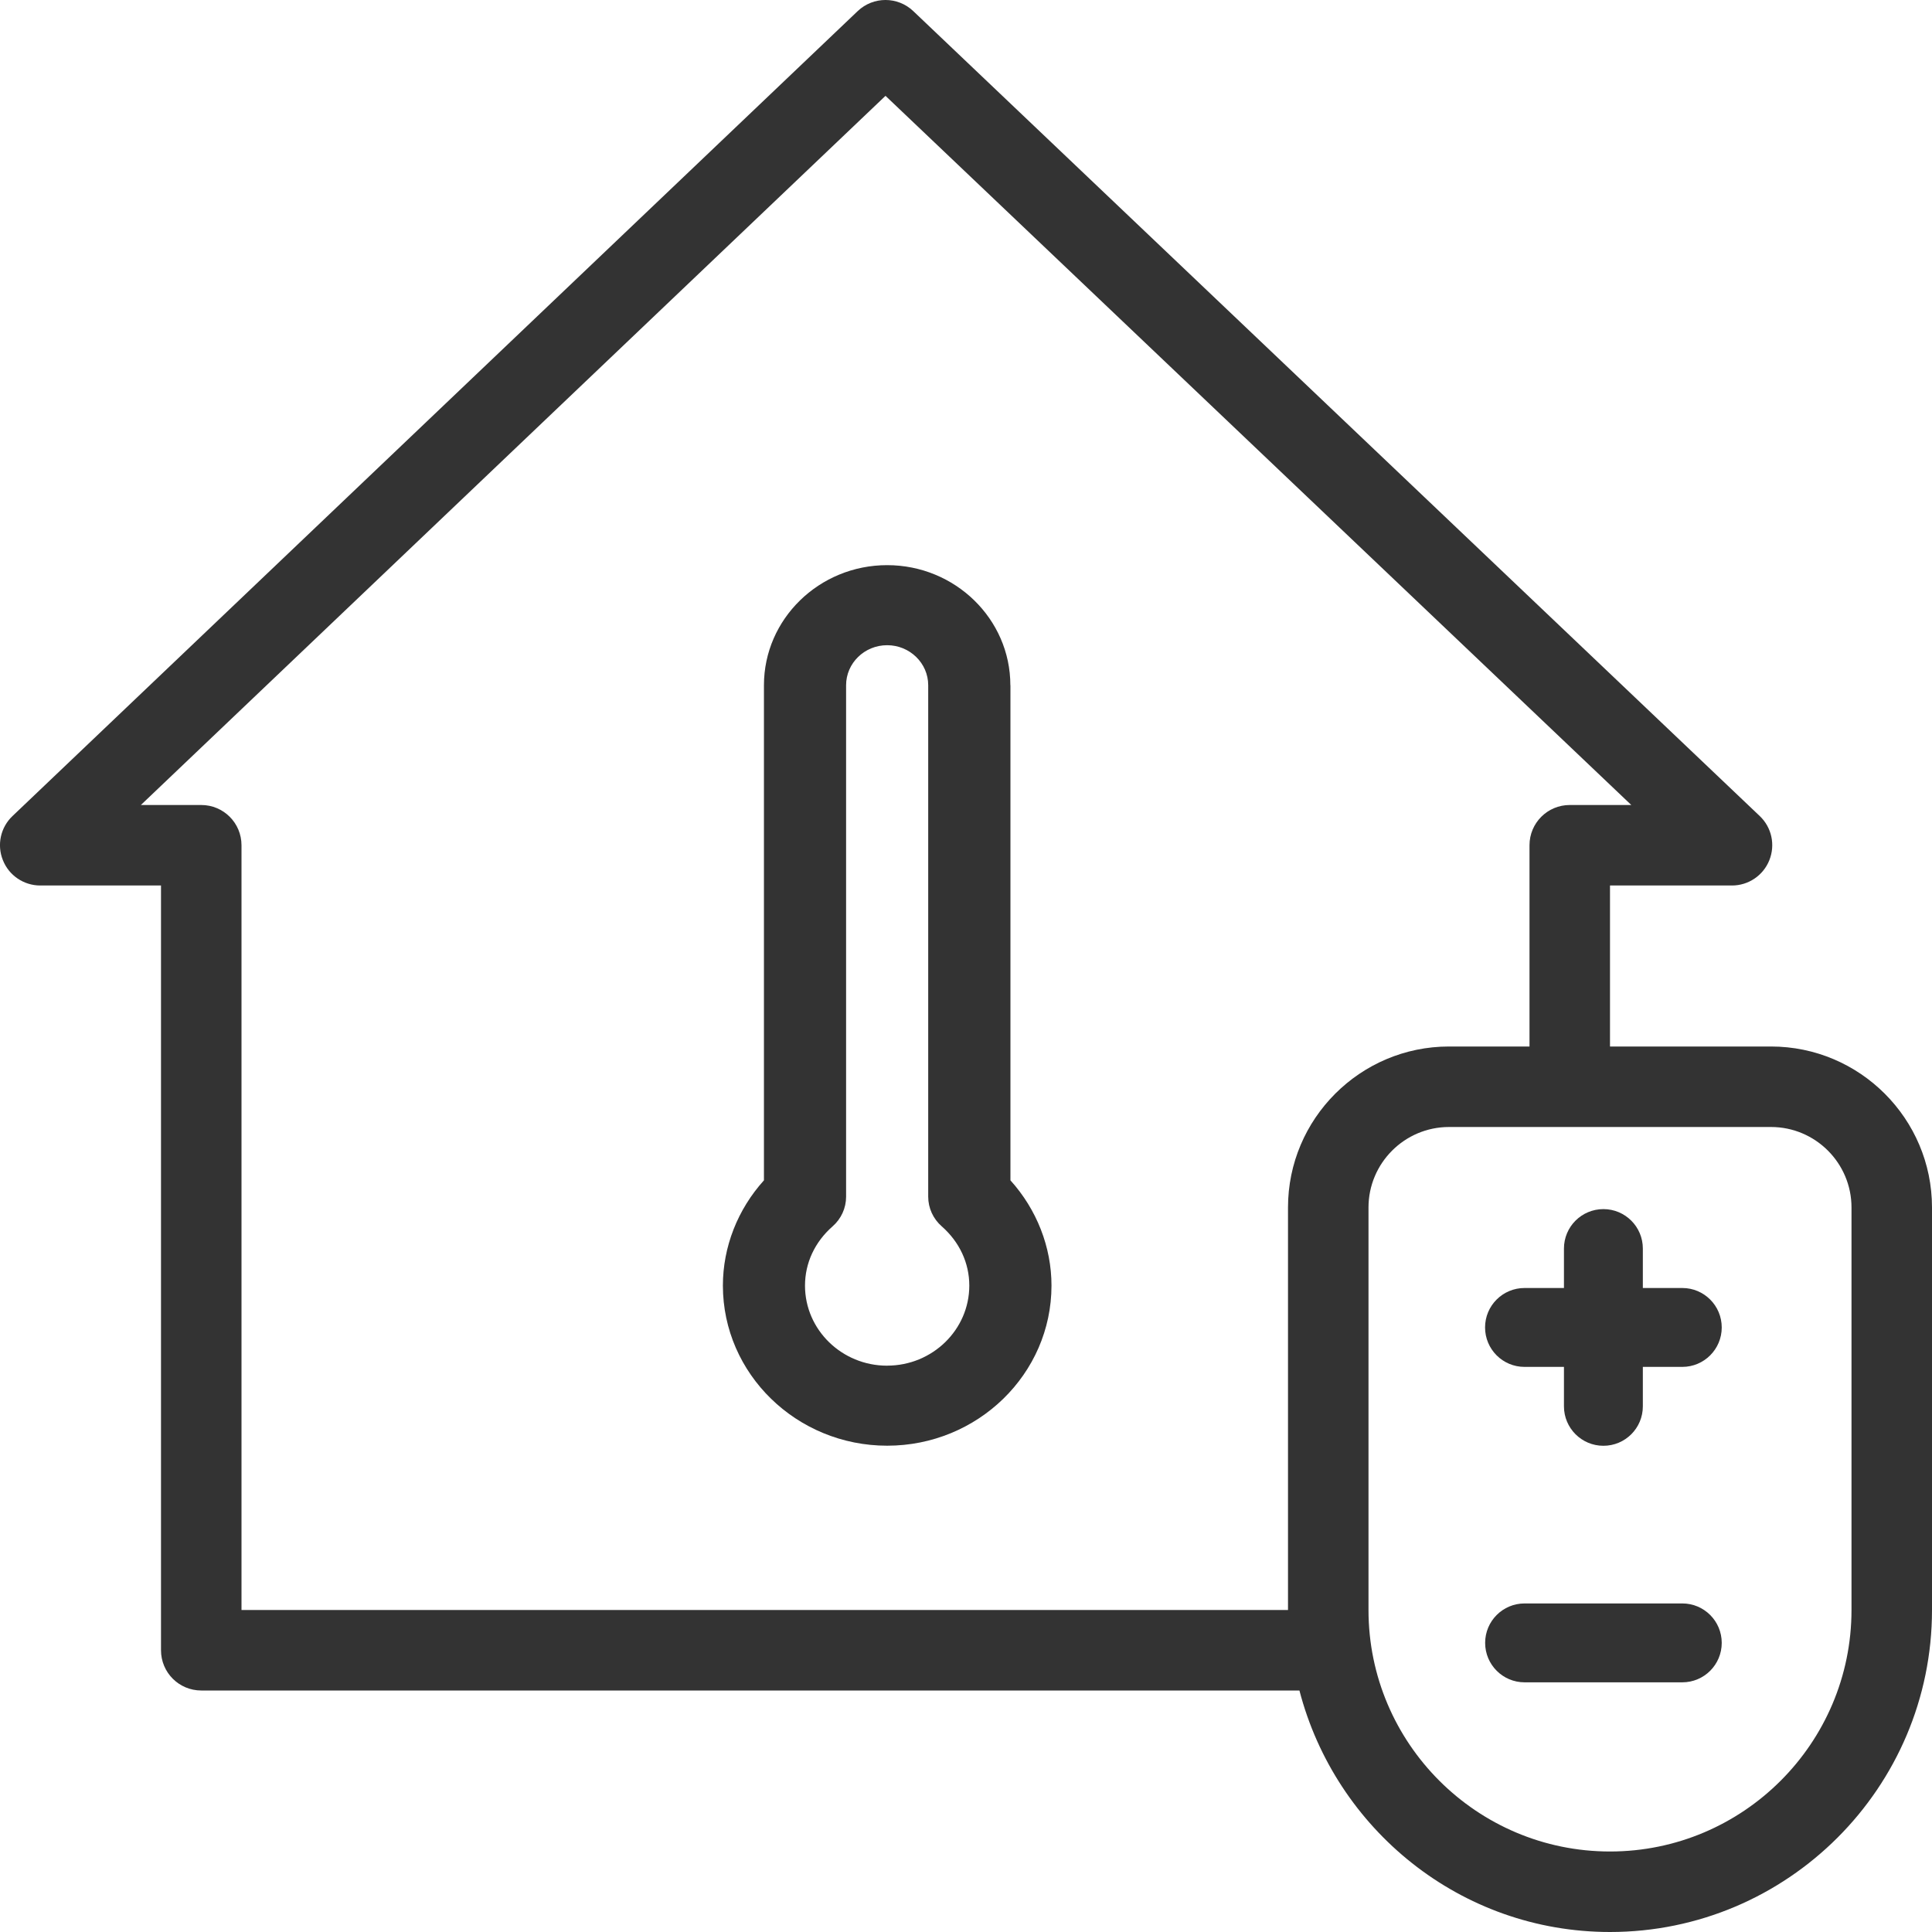
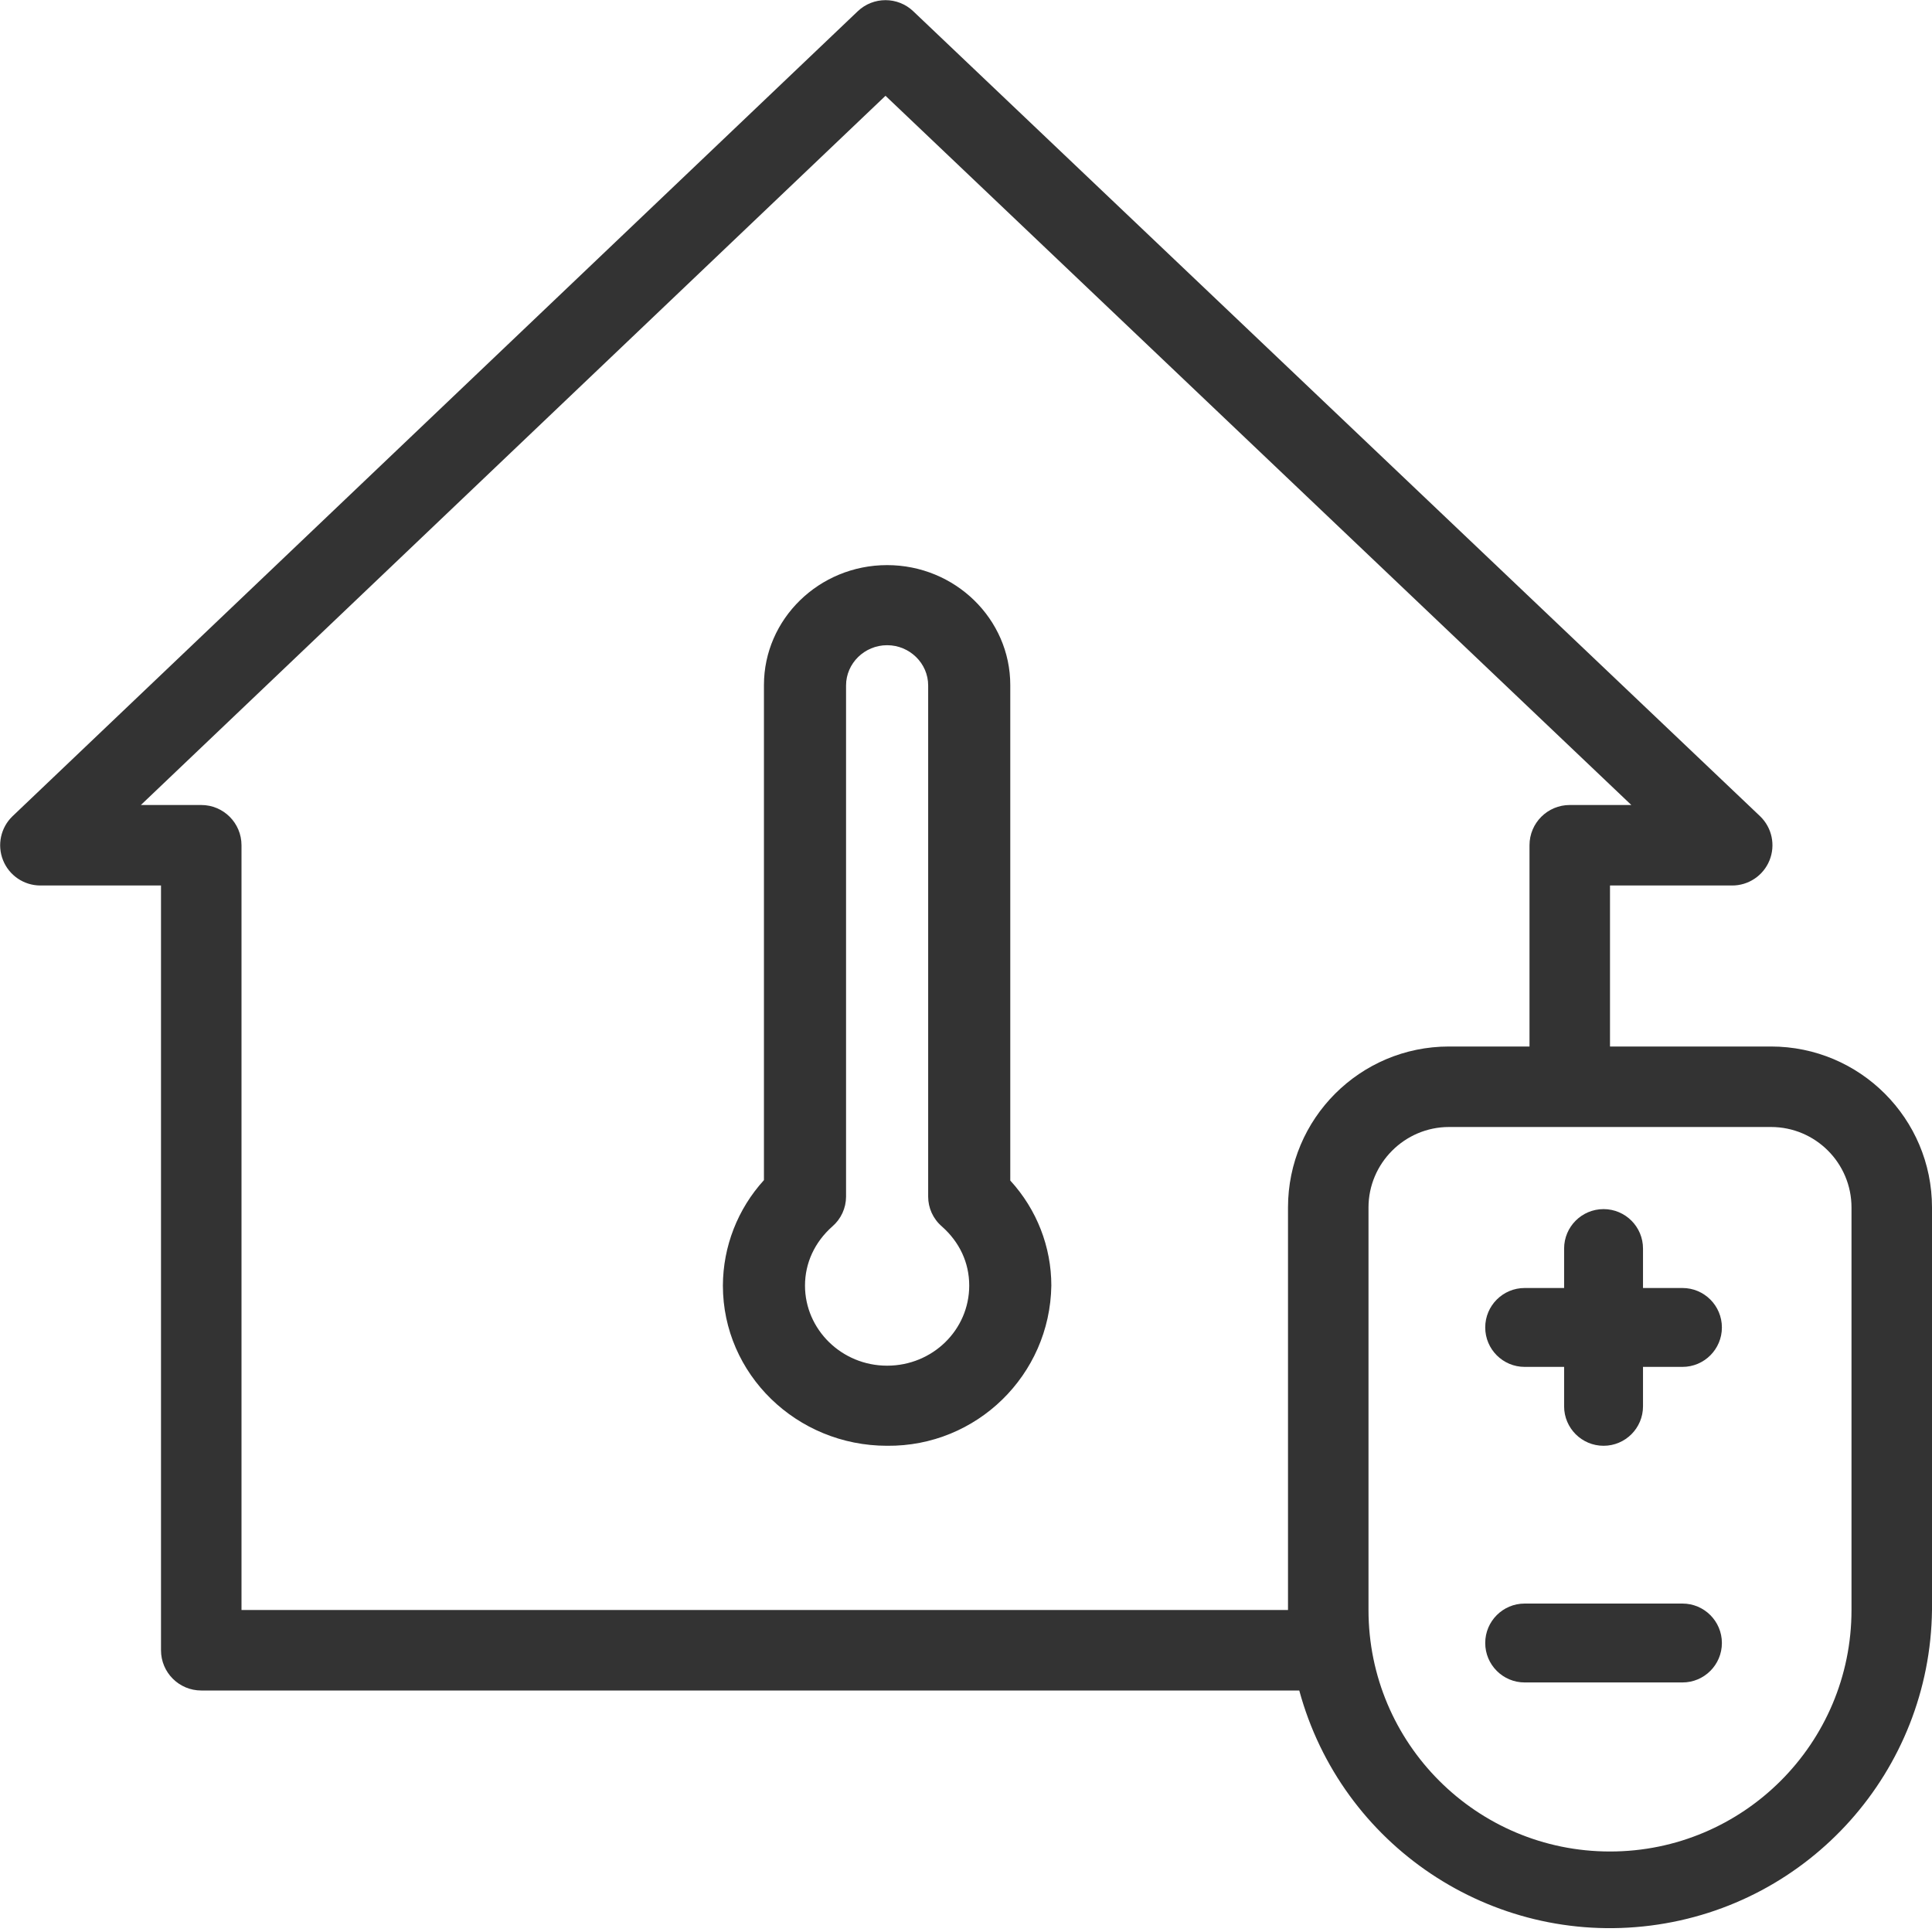
<svg xmlns="http://www.w3.org/2000/svg" width="48" viewBox="0 0 48 48">
  <g transform="translate(-2 -4)" fill="none" fill-rule="evenodd">
-     <circle fill="none" cx="26" cy="26" r="26" />
+     <circle cx="26" cy="26" r="26" />
    <g fill="#333" fill-rule="nonzero">
-       <path d="M27.102 21.024c0-1.645-1.373-2.983-3.061-2.983s-3.061 1.338-3.061 2.983v12.301c-.654.724-1.02 1.655-1.02 2.615 0 2.194 1.832 3.978 4.082 3.978 2.25 0 4.082-1.784 4.082-3.978 0-.96-.367-1.891-1.02-2.615V21.024zM24.041 37.93c-1.126 0-2.041-.892-2.041-1.989 0-.561.243-1.084.684-1.471.215-.188.337-.456.337-.738V21.024c0-.549.458-.994 1.02-.994s1.02.446 1.02.994v12.707c0 .282.122.55.337.738.44.387.684.91.684 1.471-0 1.096-.915 1.989-2.041 1.989z" />
-       <path d="M46 30h-4v-4h3.031c.408 0 .777-.249.928-.629.152-.38.059-.813-.238-1.096L24.689 4.275c-.387-.367-.992-.367-1.379 0L2.31 24.275c-.297.282-.391.717-.238 1.096.15.38.52.629.928.629h3V45c0 .553.447 1 1 1H34.284C35.178 49.441 38.283 52 42 52 46.412 52 50 48.411 50 44V34c0-2.206-1.795-4-4-4zm-12 4v10H8V25c0-.553-.447-1-1-1H5.5L24 6.381 42.529 24h-1.529c-.553 0-1.0.447-1 1v5h-2c-2.205-0-4 1.794-4 4zM48 44c0 3.309-2.691 6-6 6s-6-2.691-6-6V34c0-1.102.897-2 2-2h8c1.104 0 2.0.897 2 2v10h0z" />
-       <path d="M43.796 36h-.98v-.98c0-.541-.438-.98-.98-.98s-.98.438-.98.98V36h-.98c-.541 0-.98.438-.98.98 0 .541.438.98.98.98h.98v.98c0 .541.438.98.98.98s.98-.438.98-.98v-.98h.98c.541 0 .98-.438.98-.98 0-.541-.438-.98-.98-.98zM43.796 43.837h-3.918c-.541 0-.98.438-.98.98 0 .541.438.98.98.98h3.918c.541 0 .98-.438.98-.98 0-.541-.438-.98-.98-.98z" />
+       <path d="M27.1 21.02c0-1.64-1.37-2.98-3.06-2.98s-3.06 1.34-3.06 2.98v12.3a3.91 3.91 0 00-1.02 2.62c0 2.2 1.83 3.98 4.08 3.98a4.04 4.04 0 004.08-3.98c0-.96-.36-1.89-1.02-2.61v-12.3zm-3.06 16.91c-1.13 0-2.04-.9-2.04-1.99 0-.56.24-1.08.68-1.47a.98.98 0 00.34-.74v-12.7c0-.55.46-1 1.02-1s1.02.45 1.02 1v12.7c0 .28.12.55.34.74.44.39.68.9.68 1.47 0 1.1-.91 1.99-2.04 1.99z" />
+       <path d="M46 30h-4v-4h3.03a1 1 0 00.7-1.72l-21.04-20a1 1 0 00-1.38 0l-21 20A1 1 0 003 26h3v19a1 1 0 001 1h27.28A8 8 0 0050 44V34a4 4 0 00-4-4zm-12 4v10H8V25a1 1 0 00-1-1H5.5L24 6.38 42.53 24H41a1 1 0 00-1 1v5h-2a4 4 0 00-4 4zm14 10a6 6 0 01-12 0V34c0-1.1.9-2 2-2h8a2 2 0 012 2v10z" />
+       <path d="M43.8 36h-.98v-.98a.98.98 0 10-1.96 0V36h-.98a.98.98 0 100 1.96h.98v.98a.98.98 0 101.96 0v-.98h.98a.98.98 0 100-1.96zm0 7.84h-3.92a.98.98 0 100 1.96h3.92a.98.98 0 100-1.96z" />
    </g>
  </g>
</svg>
